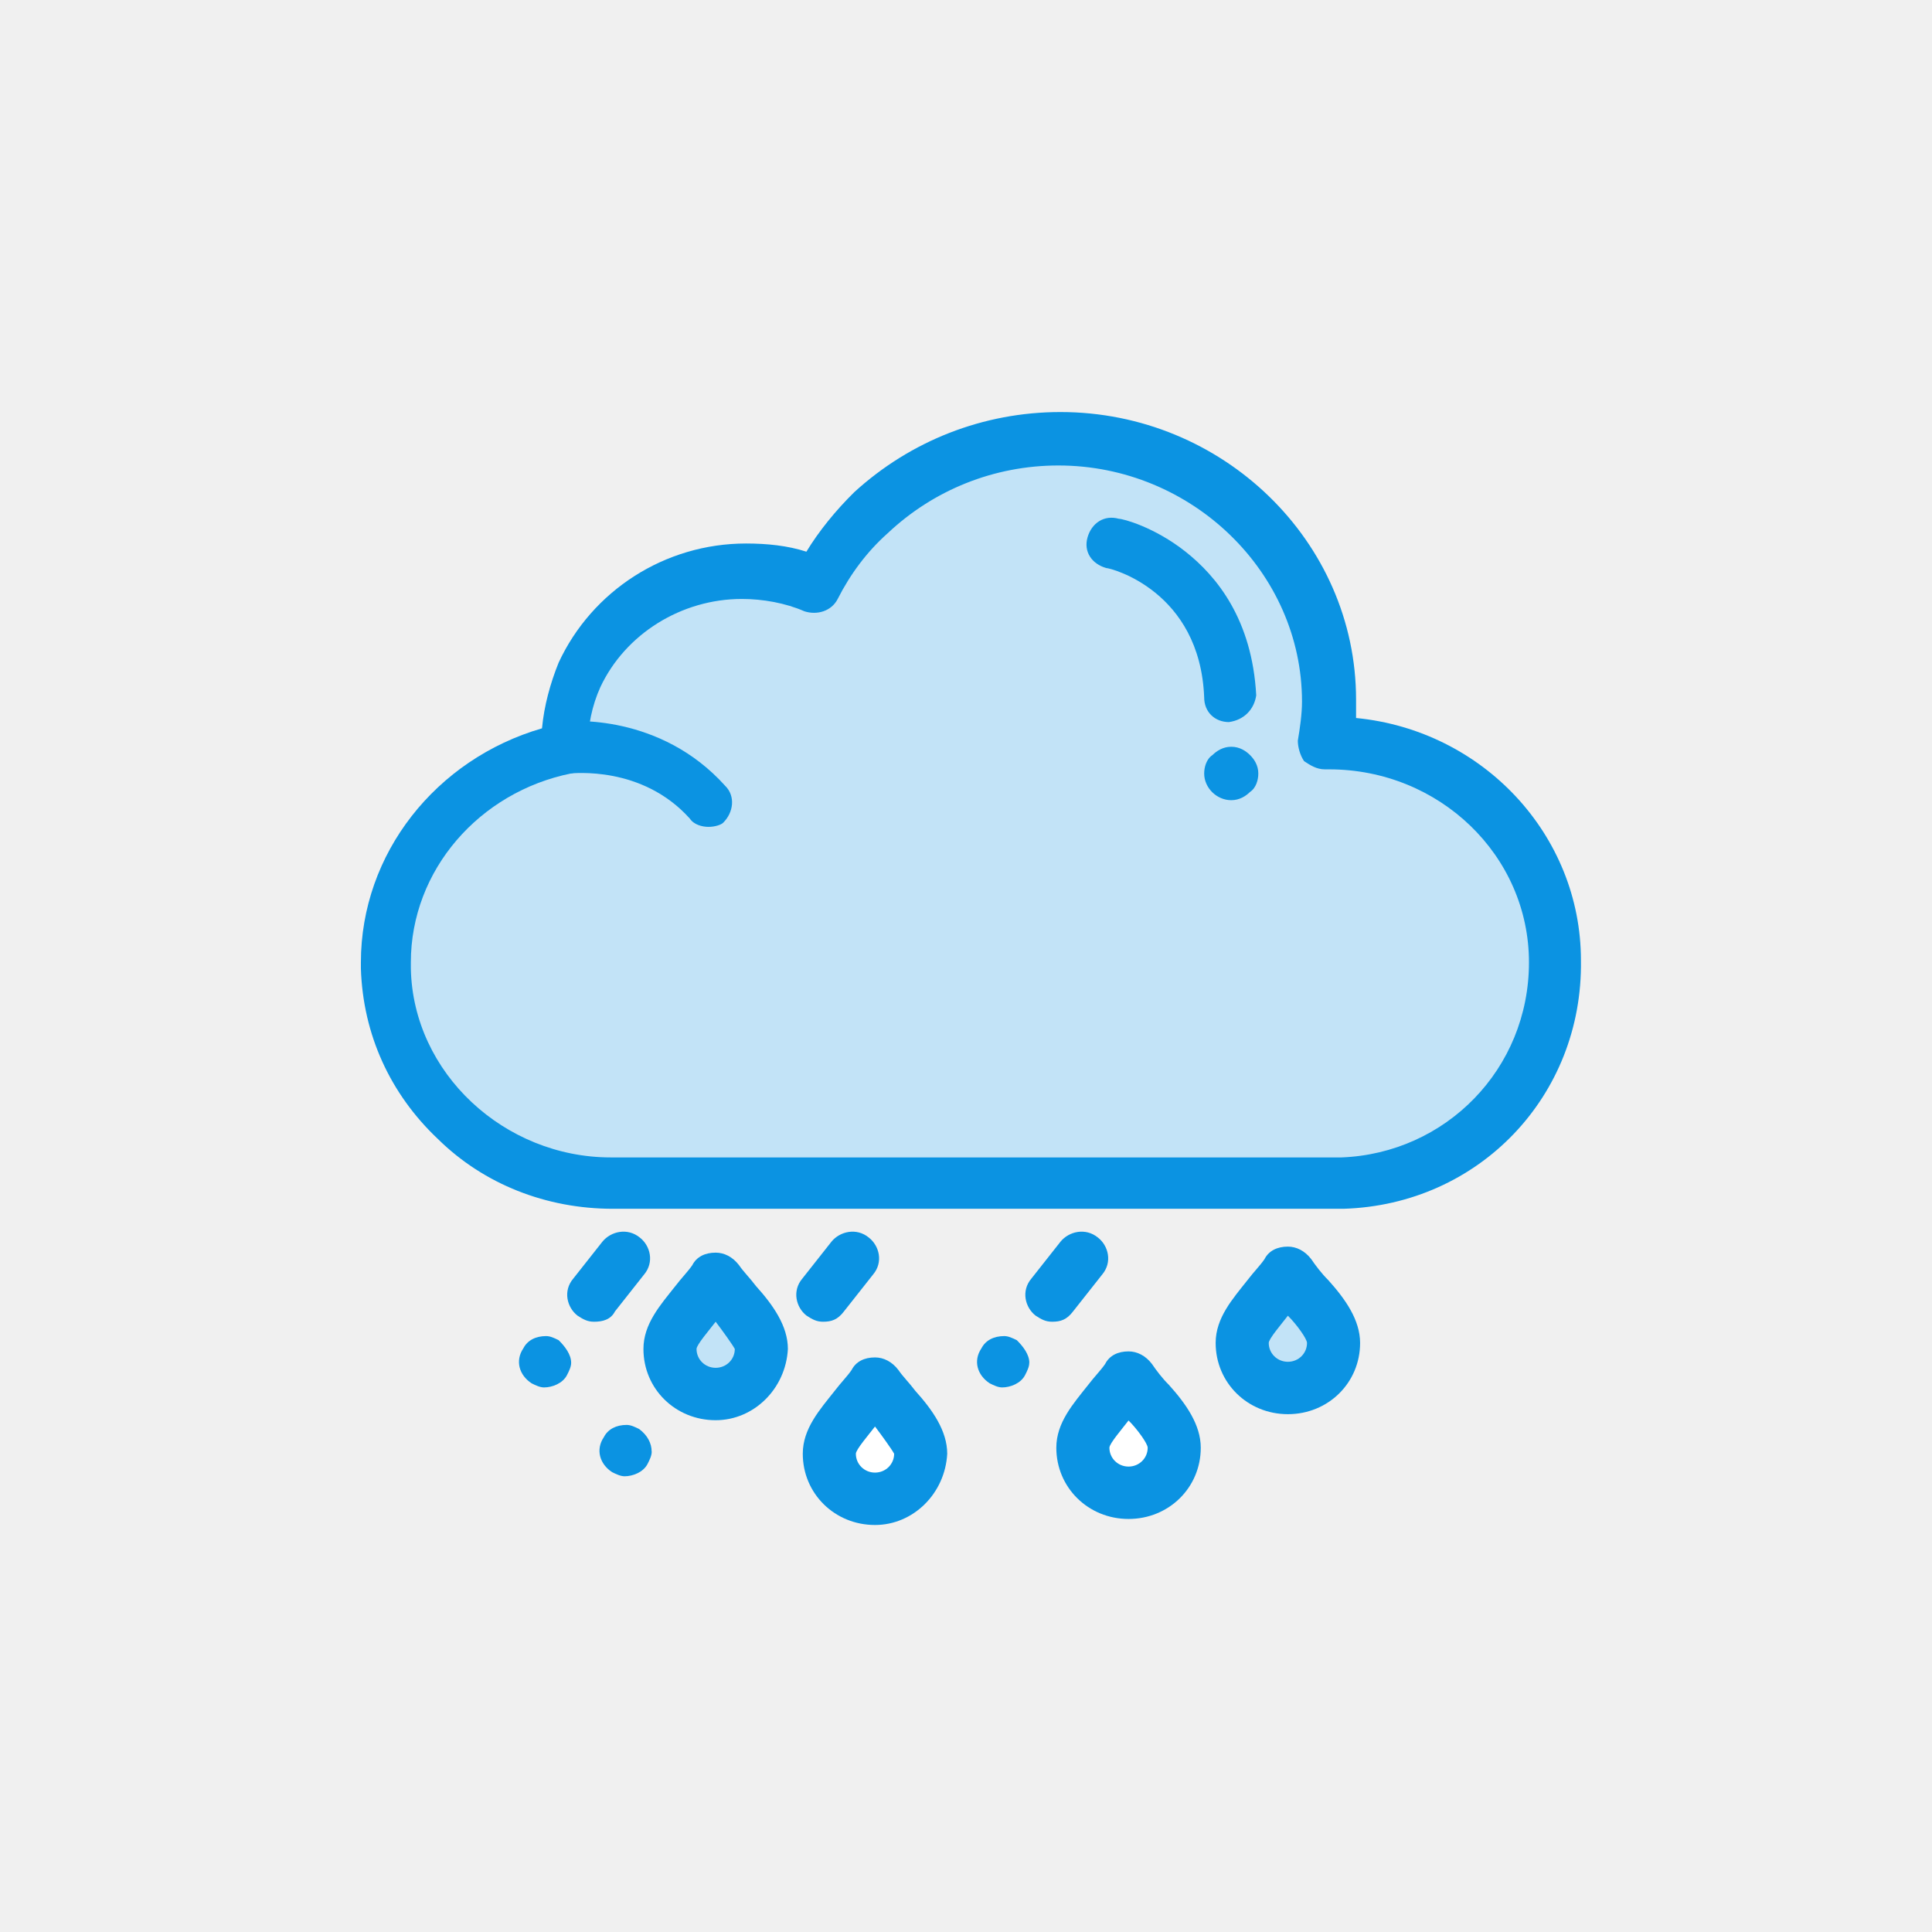
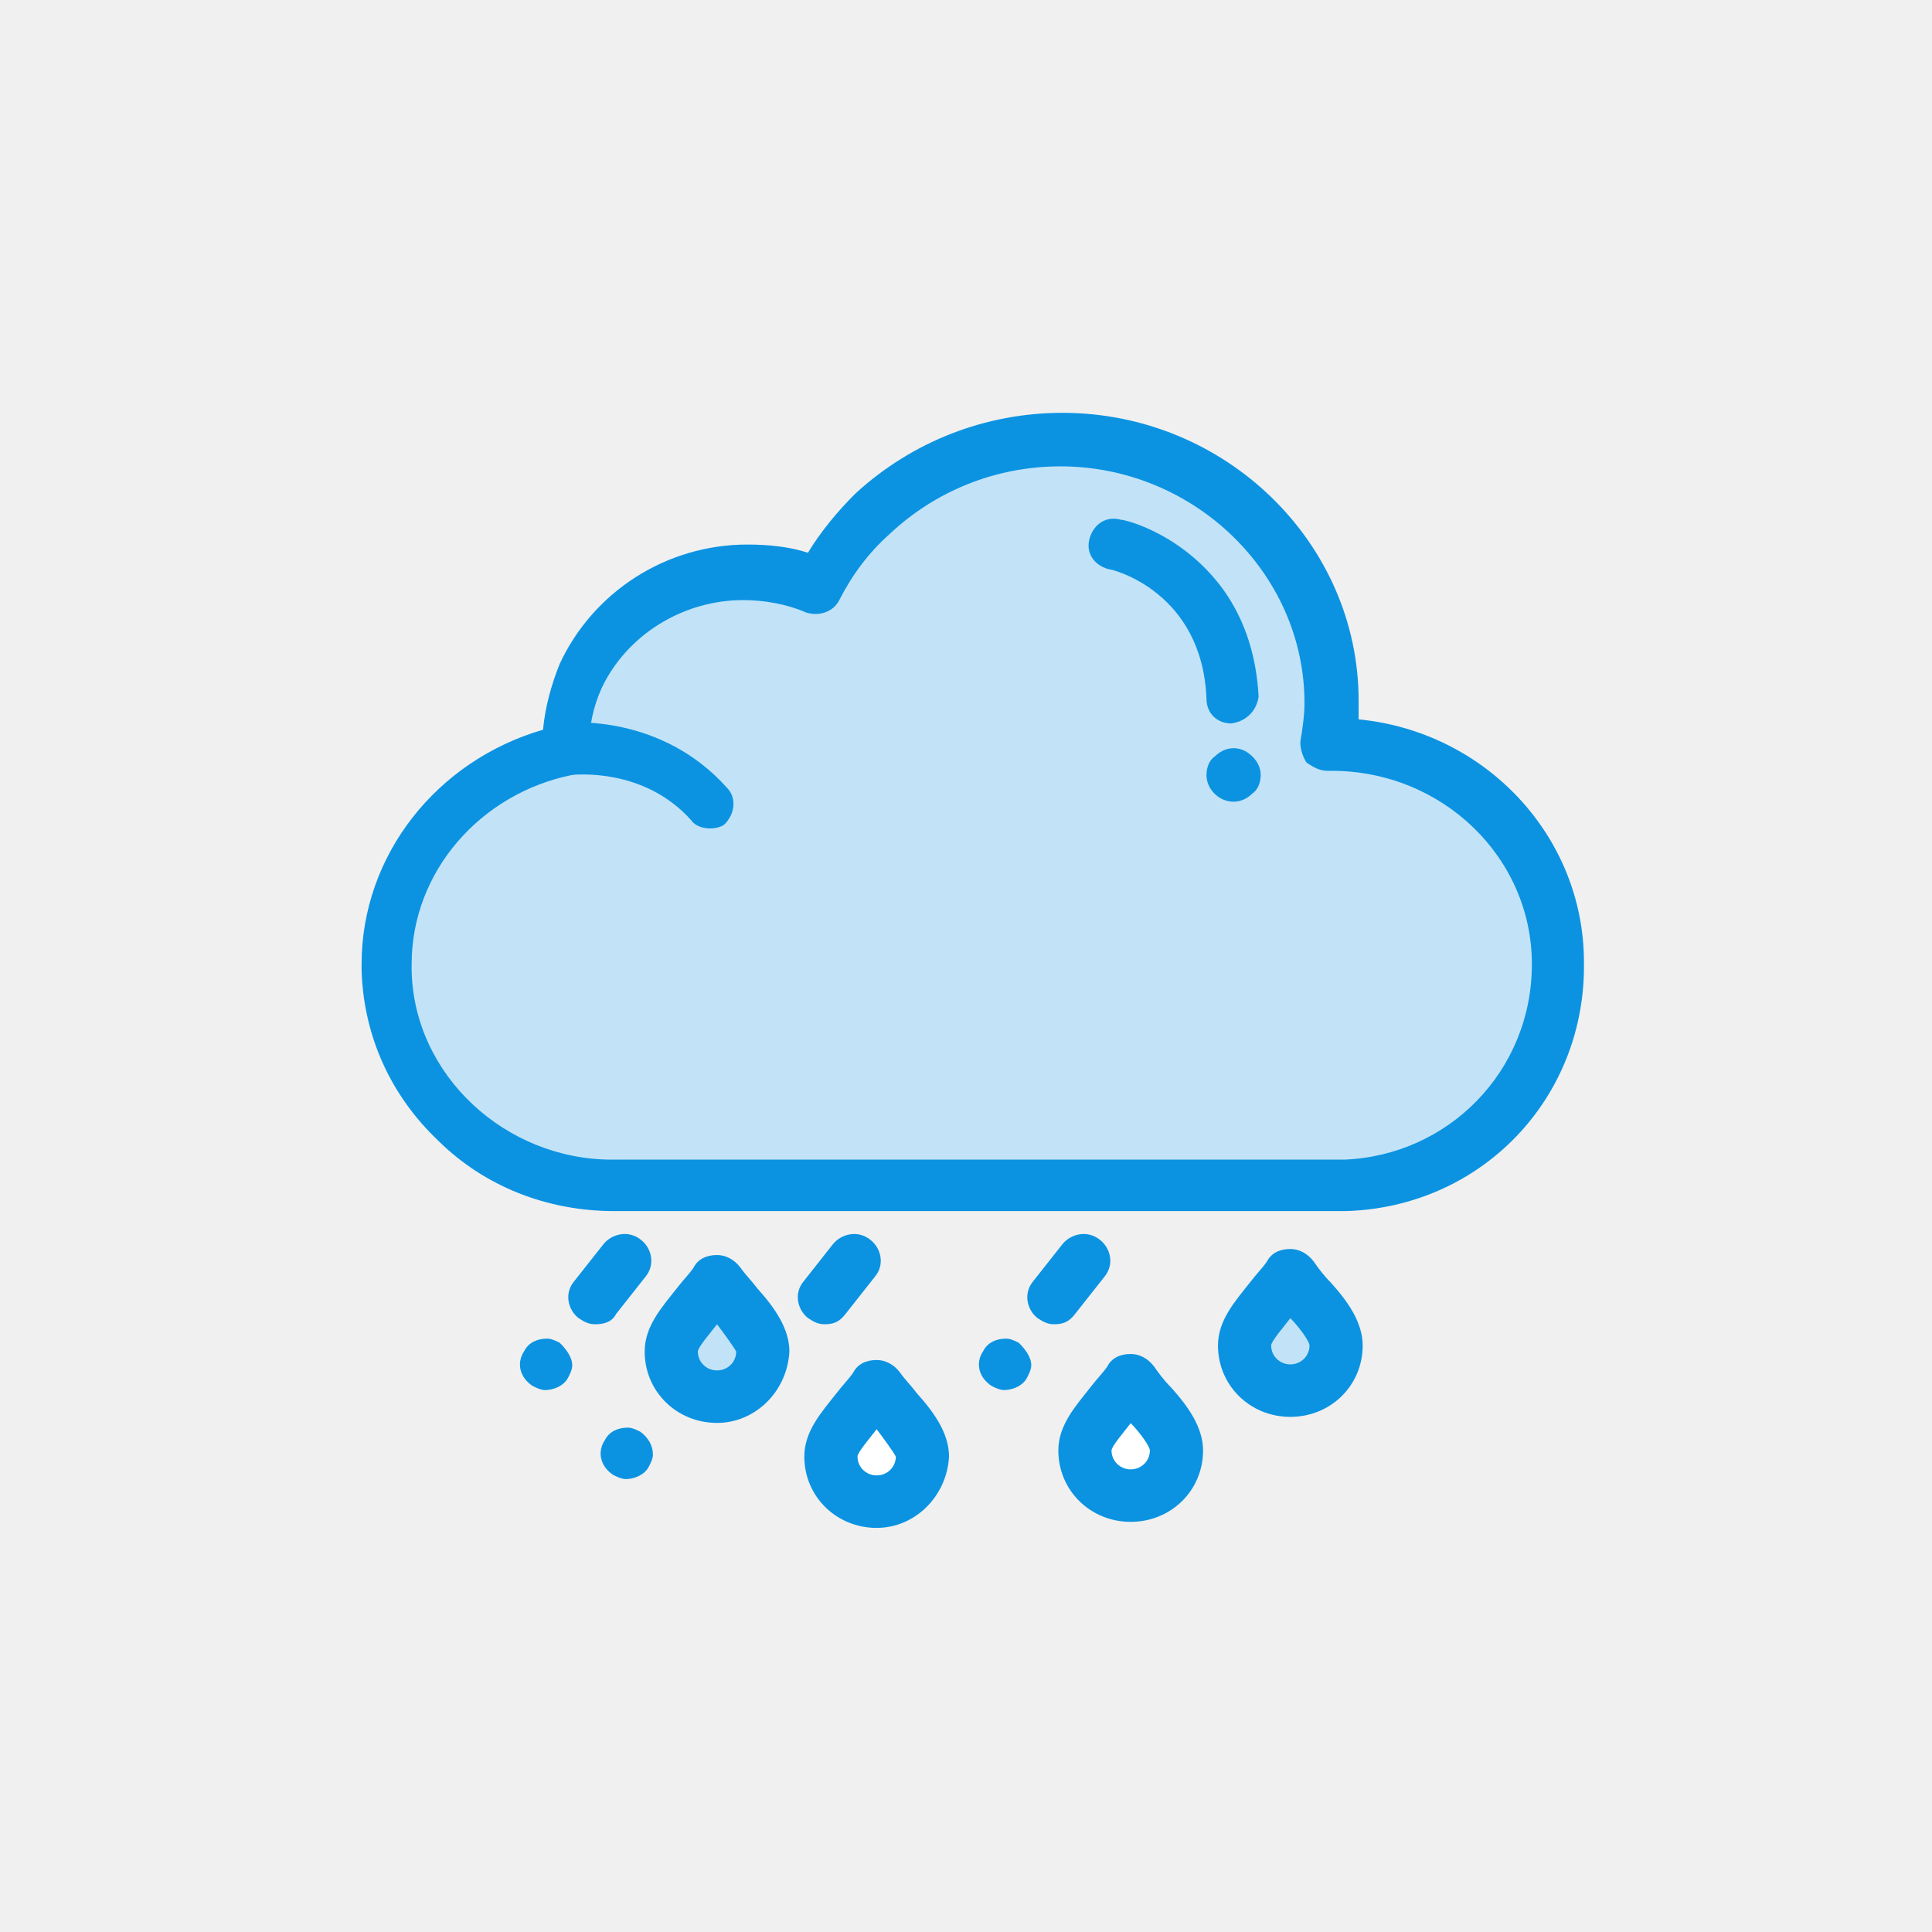
- <svg xmlns="http://www.w3.org/2000/svg" width="284" height="284" viewBox="0 0 284 284" fill="none">
+ <svg xmlns="http://www.w3.org/2000/svg" width="283.46" height="283.46" viewBox="0 0 283.46 283.46" fill="none">
  <path d="M195.677 109.467H195.064C195.371 107.358 195.677 105.239 195.677 103.13C195.677 82.003 177.922 64.797 155.891 64.797C145.183 64.797 135.384 69.025 128.347 75.667C124.983 78.682 122.528 82.309 120.39 86.231C117.025 84.723 113.353 84.122 109.682 84.122C98.973 84.122 89.482 90.458 85.503 99.219C83.969 102.54 83.365 105.861 83.365 109.782V110.383C68.371 113.399 56.742 126.377 56.742 141.779V142.686C57.356 160.197 72.043 174.377 90.106 174.377H197.539C215.295 173.776 228.754 159.28 228.754 141.779C228.754 124.278 214.067 109.487 195.698 109.487L195.677 109.467Z" fill="#C2E3F7" />
  <path d="M183.742 110.984C184.355 111.585 184.969 112.492 184.969 113.704C184.969 114.611 184.662 115.813 183.742 116.424C183.128 117.025 182.207 117.626 180.99 117.626C178.853 117.626 177.012 115.813 177.012 113.704C177.012 112.798 177.318 111.596 178.239 110.984C178.853 110.383 179.773 109.772 180.99 109.772C182.207 109.772 183.128 110.373 183.742 110.984Z" fill="#0B93E2" />
  <path d="M151.299 200.323C151.299 200.924 150.992 201.535 150.685 202.136C150.071 203.338 148.548 203.949 147.32 203.949C146.706 203.949 146.093 203.644 145.489 203.348C143.648 202.146 143.035 200.027 144.262 198.214C144.876 197.012 146.103 196.401 147.627 196.401C148.241 196.401 148.854 196.706 149.468 197.002C150.389 197.908 151.309 199.11 151.309 200.323H151.299Z" fill="#0B93E2" />
  <path d="M95.802 213.382C95.802 213.983 95.496 214.594 95.189 215.196C94.575 216.398 93.041 217.009 91.824 217.009C91.21 217.009 90.597 216.703 89.983 216.408C88.142 215.206 87.538 213.087 88.755 211.274C89.369 210.072 90.597 209.46 92.12 209.46C92.734 209.46 93.348 209.766 93.951 210.061C95.178 210.968 95.792 212.17 95.792 213.382H95.802Z" fill="#0B93E2" />
  <path d="M83.959 200.323C83.959 200.924 83.652 201.535 83.345 202.136C82.731 203.338 81.207 203.949 79.98 203.949C79.366 203.949 78.753 203.644 78.149 203.348C76.308 202.146 75.705 200.027 76.922 198.214C77.535 197.012 78.763 196.401 80.287 196.401C80.9 196.401 81.514 196.706 82.118 197.002C83.038 197.908 83.959 199.11 83.959 200.323Z" fill="#0B93E2" />
  <path d="M180.683 106.146C178.546 106.146 177.012 104.638 177.012 102.519C176.398 86.821 163.235 83.501 162.621 83.501C160.483 82.9 159.256 81.086 159.87 78.978C160.483 76.869 162.324 75.657 164.462 76.258C165.076 76.258 169.668 77.46 174.26 81.086C178.853 84.713 184.059 91.049 184.662 102.214C184.355 104.322 182.831 105.84 180.683 106.136V106.146Z" fill="#0B93E2" />
  <path d="M104.159 121.548C103.238 121.548 102.011 121.243 101.407 120.336C94.371 112.492 84.265 113.694 83.652 113.694H83.038C80.9 113.694 79.059 111.881 79.059 109.772C79.059 107.664 80.594 106.156 82.424 106.156C83.959 105.85 97.112 104.954 106.603 115.518C108.137 117.025 107.83 119.44 106.296 120.947C105.989 121.253 105.069 121.548 104.159 121.548Z" fill="#0B93E2" />
  <path d="M197.518 177.688H90.085C80.287 177.688 71.112 174.071 64.372 167.43C57.336 160.788 53.357 152.037 53.05 142.38V141.474C53.05 125.48 64.065 111.596 79.673 107.063C79.98 103.742 80.9 100.421 82.118 97.406C87.017 86.842 97.725 79.894 109.661 79.894C112.719 79.894 115.777 80.2 118.539 81.096C120.37 78.081 122.824 75.056 125.576 72.346C133.84 64.797 144.548 60.57 155.881 60.57C179.753 60.57 199.339 79.589 199.339 102.825V105.545C218.005 107.358 232.395 122.75 232.395 141.168C232.702 161.093 217.401 177.087 197.508 177.688H197.518ZM87.017 109.772C87.017 111.881 85.789 113.399 83.959 113.694C70.489 116.414 60.394 127.884 60.394 141.463V142.37C60.7 157.762 74.16 170.139 89.778 170.139H197.212C212.513 169.538 224.755 157.161 224.755 141.463C224.755 125.766 211.592 113.093 195.371 113.093H194.757C193.53 113.093 192.619 112.492 191.699 111.891C191.085 110.984 190.778 109.782 190.778 108.876C191.085 107.063 191.392 104.954 191.392 103.141C191.392 84.122 175.171 68.424 155.584 68.424C146.103 68.424 137.215 72.04 130.485 78.387C127.427 81.107 124.972 84.427 123.141 88.044C122.221 89.857 120.083 90.458 118.242 89.857C115.491 88.645 112.116 88.044 109.058 88.044C100.18 88.044 91.916 93.178 88.244 101.022C87.017 103.742 86.403 106.757 86.403 109.772C86.812 109.569 87.017 109.569 87.017 109.772Z" fill="#0B93E2" />
  <path d="M154.664 194.292C153.743 194.292 153.13 193.987 152.219 193.386C150.685 192.183 150.082 189.759 151.606 187.956L155.891 182.526C157.118 181.019 159.563 180.418 161.404 181.925C162.938 183.127 163.542 185.542 162.018 187.355L157.732 192.784C156.812 193.997 155.901 194.292 154.674 194.292H154.664Z" fill="#0B93E2" />
  <path d="M120.994 194.292C120.073 194.292 119.459 193.987 118.549 193.386C117.015 192.183 116.412 189.759 117.936 187.956L122.221 182.526C123.448 181.019 125.893 180.418 127.724 181.925C129.258 183.127 129.871 185.542 128.337 187.355L124.052 192.784C123.131 193.997 122.221 194.292 120.994 194.292Z" fill="#0B93E2" />
  <path d="M87.323 194.292C86.403 194.292 85.789 193.987 84.879 193.386C83.345 192.183 82.731 189.759 84.265 187.956L88.551 182.526C89.778 181.019 92.223 180.418 94.064 181.925C95.598 183.127 96.201 185.542 94.677 187.355L90.392 192.784C89.778 193.997 88.551 194.292 87.334 194.292H87.323Z" fill="#0B93E2" />
  <path d="M195.872 197.399C195.872 201.097 193.059 203.868 189.316 203.868C185.572 203.868 182.76 201.097 182.76 197.399C182.76 194.007 187.137 190.319 189.316 186.927C191.505 190.625 195.872 194.017 195.872 197.399Z" fill="#C2E3F7" />
  <path d="M172.45 212.802C172.45 216.499 169.637 219.27 165.894 219.27C162.151 219.27 159.338 216.499 159.338 212.802C159.338 209.409 163.715 205.722 165.894 202.33C168.083 206.027 172.45 209.42 172.45 212.802Z" fill="white" />
  <path d="M189.316 207.881C183.384 207.881 178.699 203.257 178.699 197.409C178.699 193.712 181.195 190.941 183.384 188.17C184.325 186.937 185.255 186.01 185.879 185.093C186.503 183.861 187.751 183.25 189.316 183.25C190.564 183.25 191.811 183.861 192.752 185.093C193.376 186.02 194.317 187.253 195.248 188.17C197.743 190.941 199.932 194.027 199.932 197.409C199.932 203.267 195.248 207.881 189.316 207.881ZM189.316 193.406C188.375 194.639 186.503 196.798 186.503 197.409C186.503 198.948 187.751 200.18 189.316 200.18C190.881 200.18 192.128 198.948 192.128 197.409C192.128 196.798 190.564 194.639 189.316 193.406Z" fill="#0B93E2" />
  <path d="M165.894 223.284C159.962 223.284 155.277 218.659 155.277 212.812C155.277 209.114 157.773 206.343 159.962 203.572C160.903 202.34 161.833 201.413 162.457 200.496C163.081 199.263 164.329 198.652 165.894 198.652C167.142 198.652 168.39 199.263 169.331 200.496C169.954 201.423 170.895 202.656 171.826 203.572C174.322 206.343 176.51 209.43 176.51 212.812C176.51 218.669 171.826 223.284 165.894 223.284ZM165.894 208.808C164.953 210.041 163.081 212.201 163.081 212.812C163.081 214.35 164.329 215.583 165.894 215.583C167.459 215.583 168.707 214.35 168.707 212.812C168.707 212.201 167.142 210.041 165.894 208.808Z" fill="#0B93E2" />
  <path d="M135.19 213.688C135.19 217.386 132.377 220.156 128.634 220.156C124.89 220.156 122.078 217.386 122.078 213.688C122.078 210.296 126.455 206.914 128.634 203.216C130.823 206.914 135.19 210.611 135.19 213.688Z" fill="white" />
  <path d="M111.758 198.285C111.758 201.983 108.945 204.754 105.202 204.754C101.458 204.754 98.646 201.983 98.646 198.285C98.646 194.893 103.013 191.511 105.202 187.813C107.391 191.511 111.758 195.209 111.758 198.285Z" fill="#C2E3F7" />
  <path d="M105.202 208.768C99.27 208.768 94.585 204.143 94.585 198.296C94.585 194.598 97.081 191.827 99.27 189.056C100.211 187.824 101.141 186.897 101.765 185.98C102.389 184.747 103.637 184.136 105.202 184.136C106.45 184.136 107.697 184.747 108.638 185.98C109.262 186.907 110.203 187.824 111.134 189.056C113.63 191.827 115.818 194.914 115.818 198.296C115.501 204.153 110.817 208.768 105.202 208.768ZM105.202 194.292C104.261 195.525 102.389 197.684 102.389 198.296C102.389 199.834 103.637 201.066 105.202 201.066C106.767 201.066 108.015 199.834 108.015 198.296C107.697 197.684 106.143 195.525 105.202 194.292Z" fill="#0B93E2" />
  <path d="M128.624 224.17C122.691 224.17 118.007 219.545 118.007 213.698C118.007 210 120.503 207.229 122.691 204.459C123.632 203.226 124.563 202.299 125.187 201.382C125.811 200.15 127.059 199.538 128.624 199.538C129.871 199.538 131.119 200.15 132.06 201.382C132.684 202.309 133.625 203.226 134.556 204.459C137.051 207.229 139.24 210.316 139.24 213.698C138.923 219.555 134.239 224.17 128.624 224.17ZM128.624 209.695C127.683 210.927 125.811 213.087 125.811 213.698C125.811 215.236 127.059 216.469 128.624 216.469C130.189 216.469 131.436 215.236 131.436 213.698C131.119 213.087 129.565 210.927 128.624 209.695Z" fill="#0B93E2" />
</svg>
